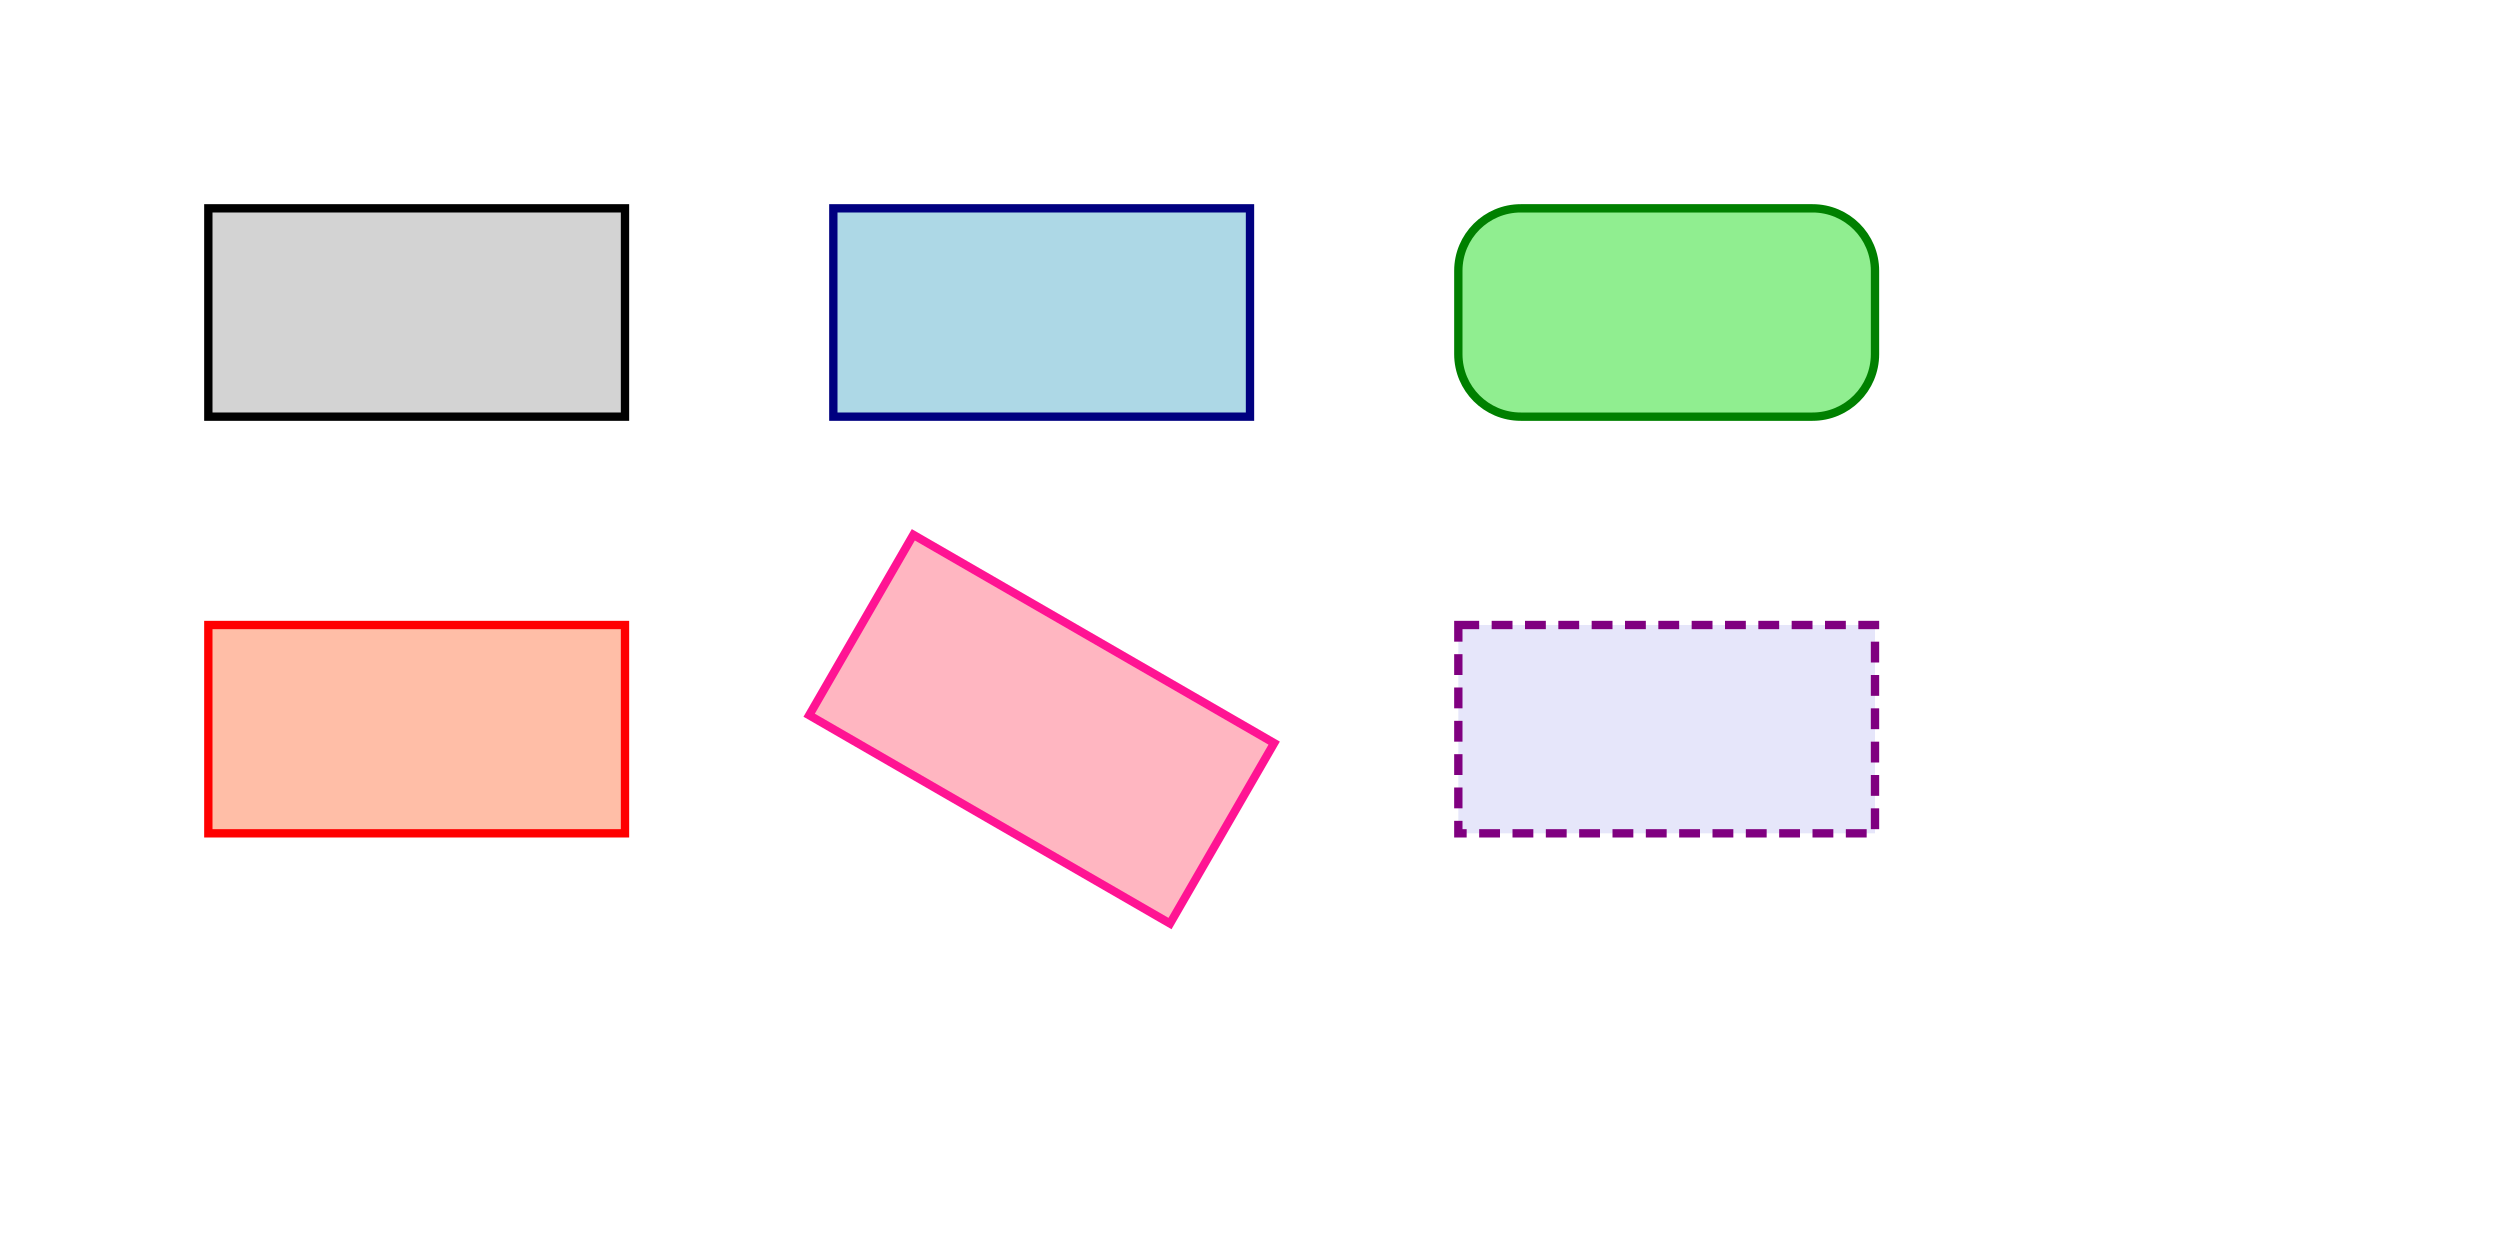
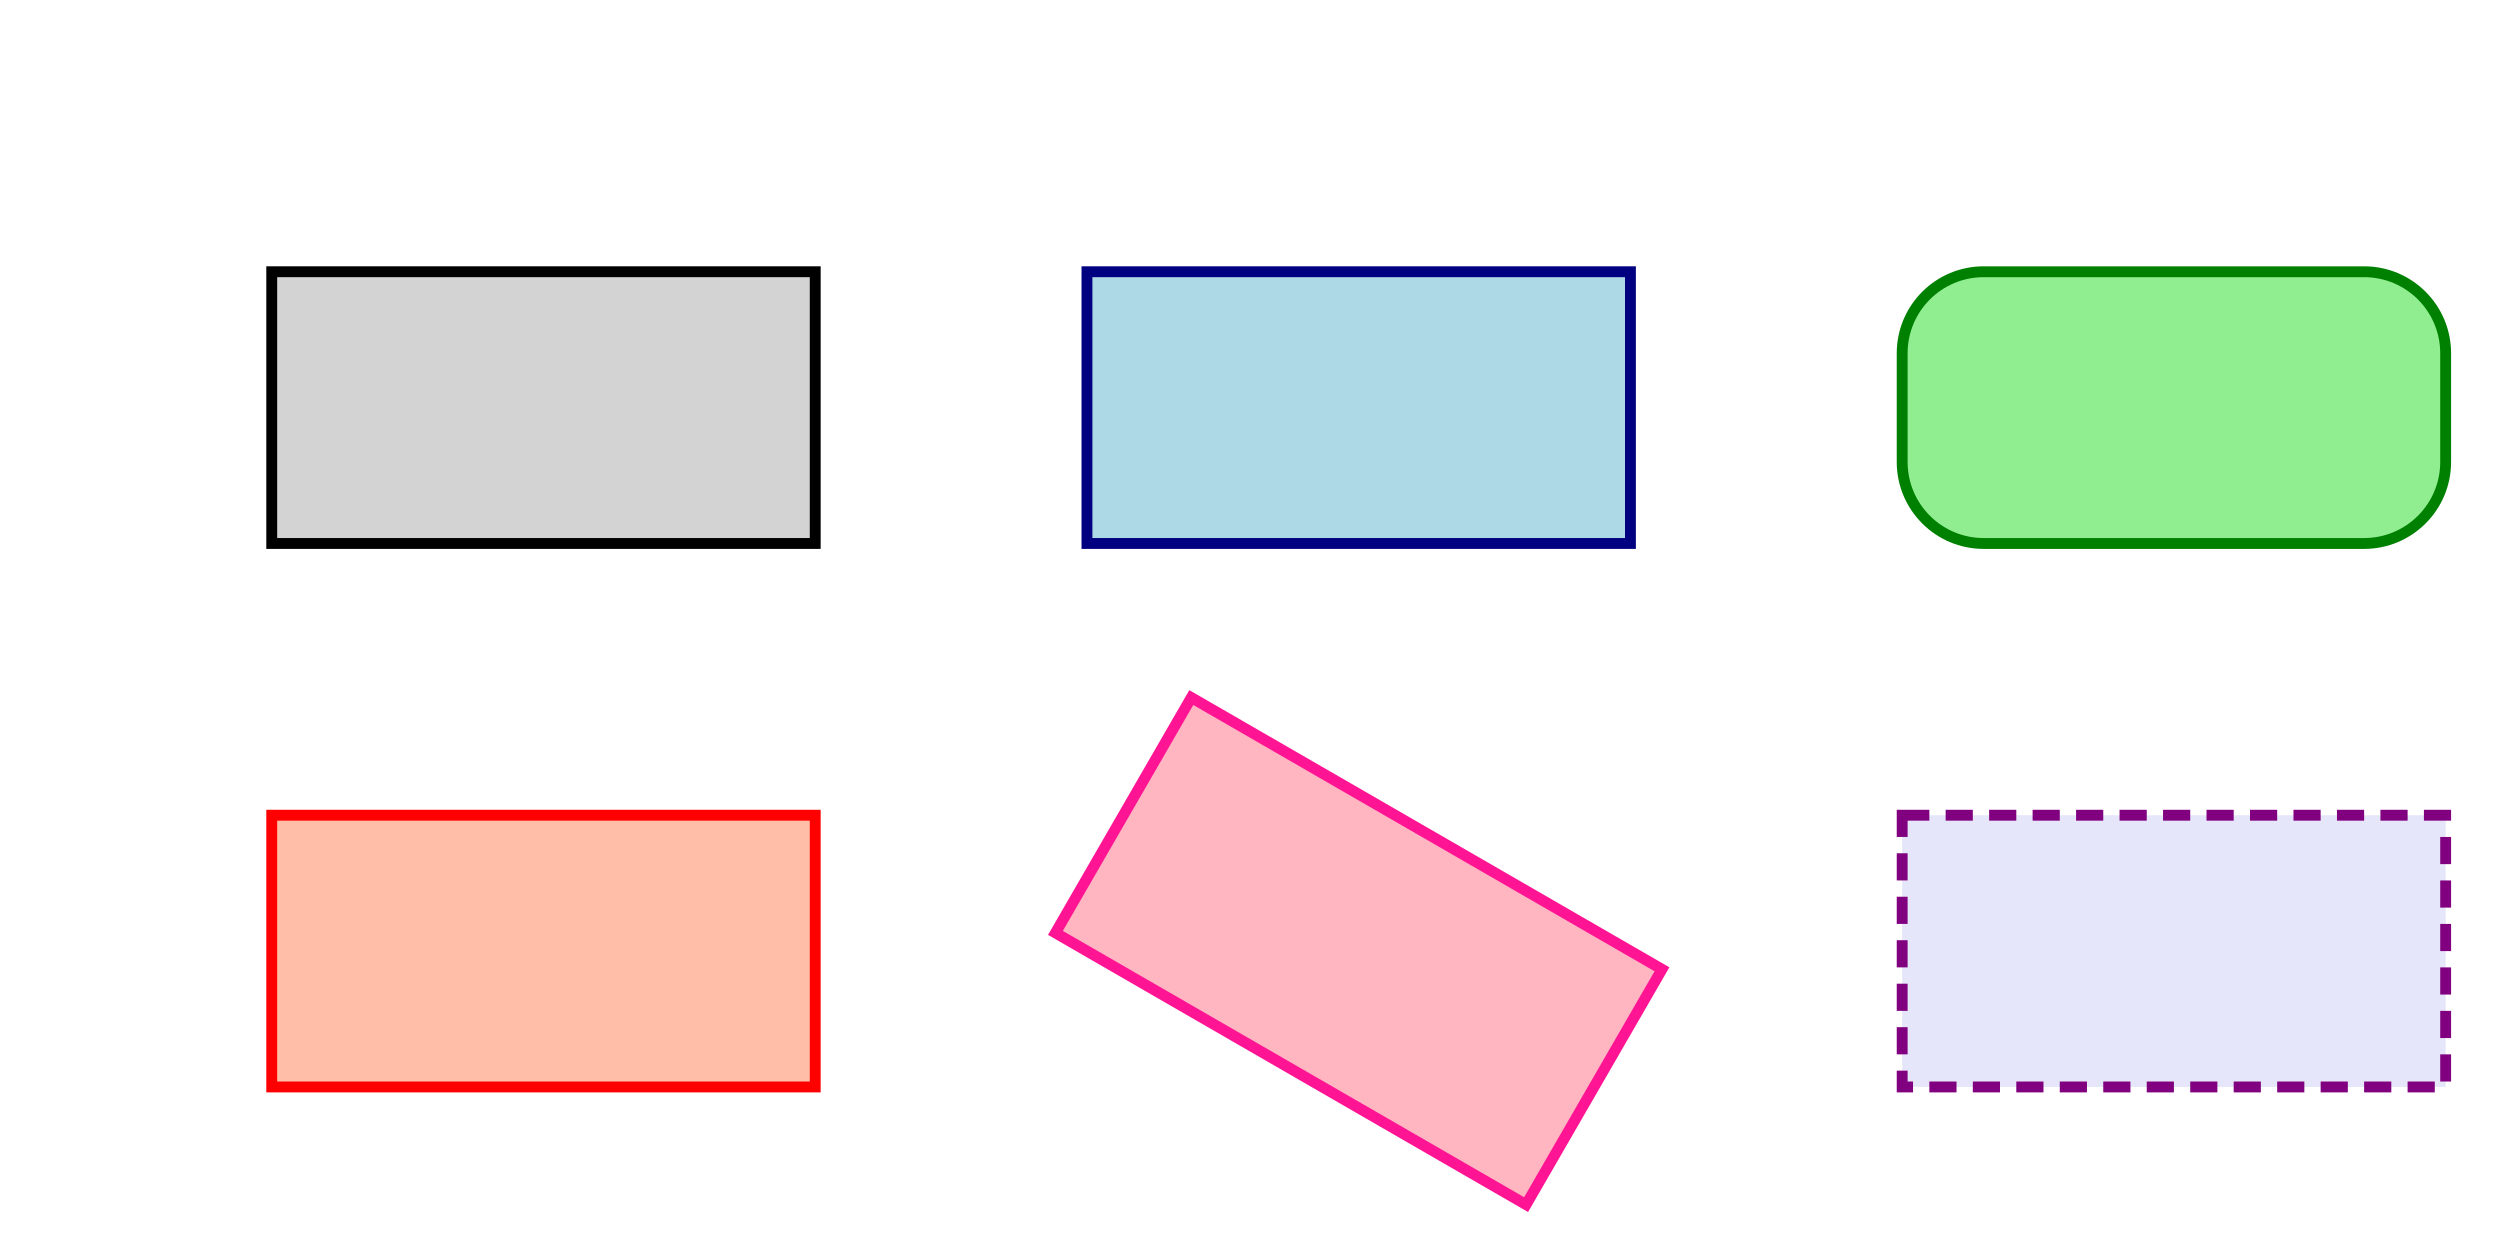
- <svg xmlns="http://www.w3.org/2000/svg" width="600.0" height="300.0" viewBox="0 0 600.0 300.0">
+ <svg xmlns="http://www.w3.org/2000/svg" width="460.0" height="230.0" viewBox="0 0 460.0 230.0">
  <rect x="0" y="0" width="100.0" height="50.0" fill="lightgray" fill-opacity="1.0" stroke="black" stroke-width="2.0" stroke-opacity="1.0" stroke-linecap="butt" transform="translate(50,50) scale(1,1) rotate(0,0,0) skewX(0) skewY(0)" />
  <rect x="0" y="0" width="100.0" height="50.0" fill="lightblue" fill-opacity="1.0" stroke="navy" stroke-width="2.0" stroke-opacity="1.0" stroke-linecap="butt" transform="translate(200,50) scale(1,1) rotate(0,0,0) skewX(0) skewY(0)" />
  <rect x="0" y="0" width="100.0" height="50.0" rx="15.0" ry="15.0" fill="lightgreen" fill-opacity="1.0" stroke="green" stroke-width="2.0" stroke-opacity="1.0" stroke-linecap="butt" transform="translate(350,50) scale(1,1) rotate(0,0,0) skewX(0) skewY(0)" />
  <rect x="0" y="0" width="100.0" height="50.0" fill="coral" fill-opacity="0.5" stroke="red" stroke-width="2.0" stroke-opacity="1.0" stroke-linecap="butt" transform="translate(50,150) scale(1,1) rotate(0,0,0) skewX(0) skewY(0)" />
  <rect x="0" y="0" width="100.0" height="50.0" fill="lightpink" fill-opacity="1.0" stroke="deeppink" stroke-width="2.0" stroke-opacity="1.0" stroke-linecap="butt" transform="translate(200,150) scale(1,1) rotate(30,50.0,25.0) skewX(0) skewY(0)" />
  <rect x="0" y="0" width="100.0" height="50.0" fill="lavender" fill-opacity="1.0" stroke="purple" stroke-width="2.0" stroke-opacity="1.0" stroke-dasharray="5.0,3.0" stroke-linecap="butt" transform="translate(350,150) scale(1,1) rotate(0,0,0) skewX(0) skewY(0)" />
</svg>
